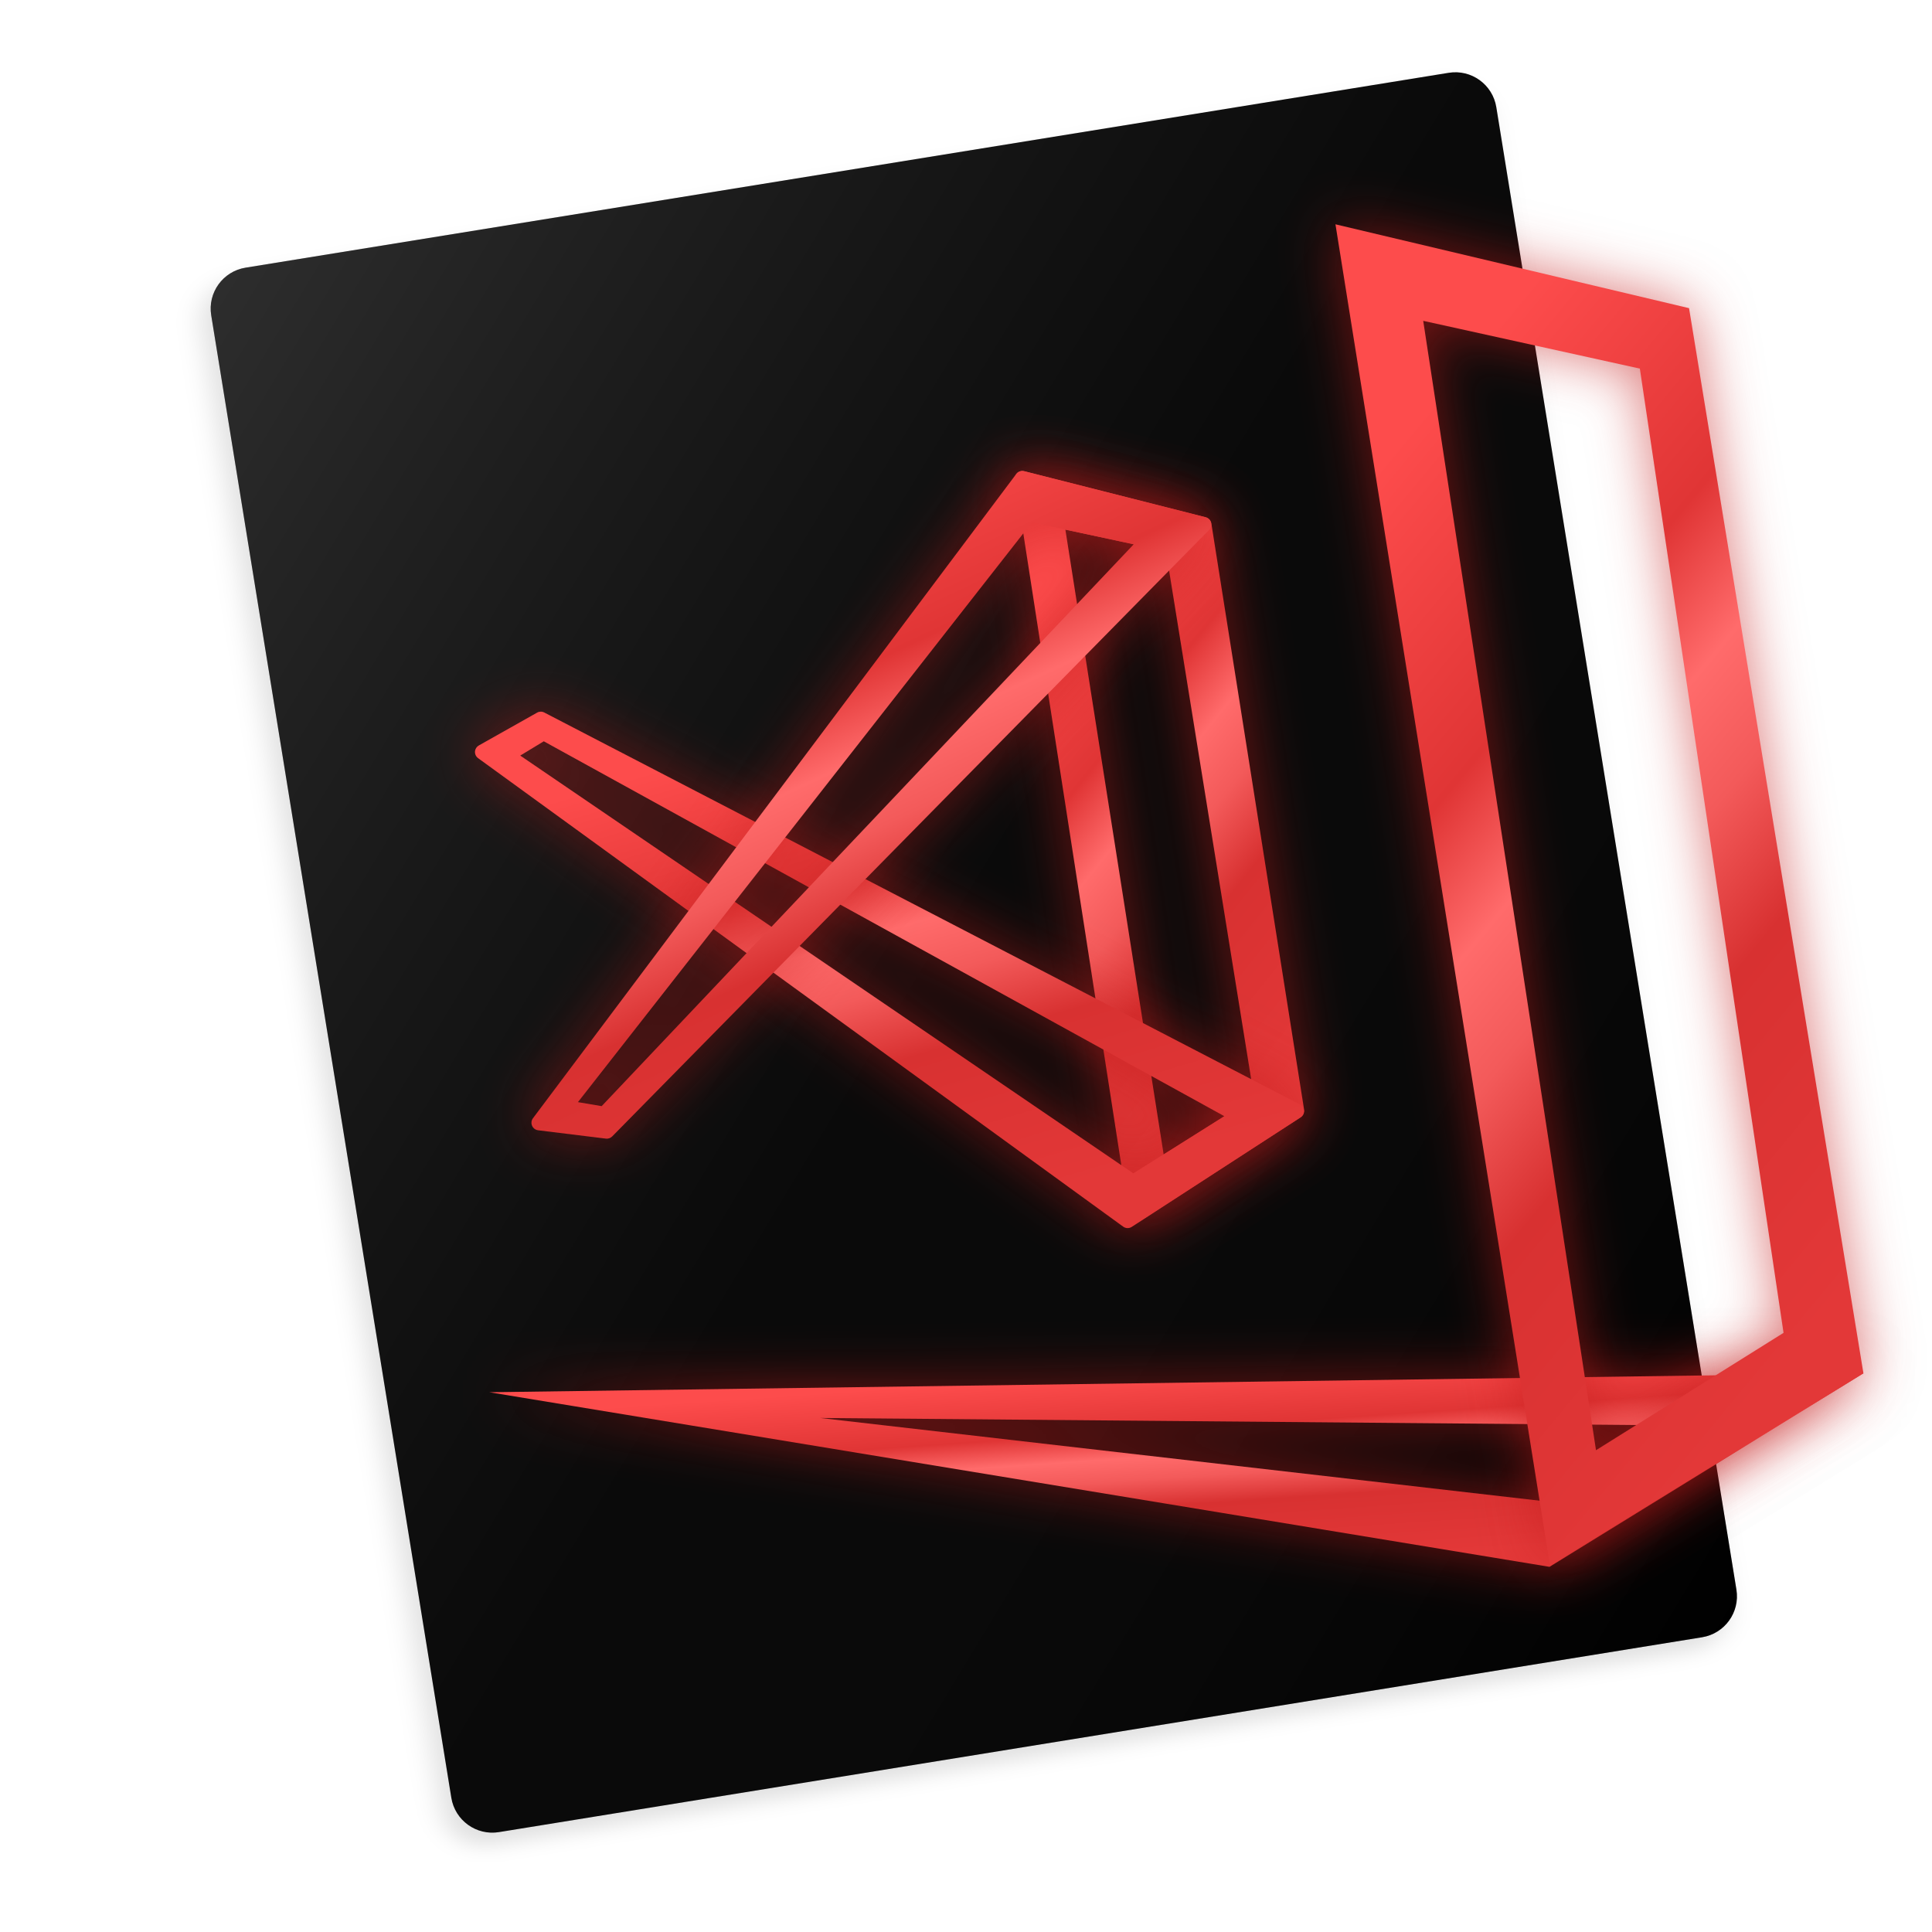
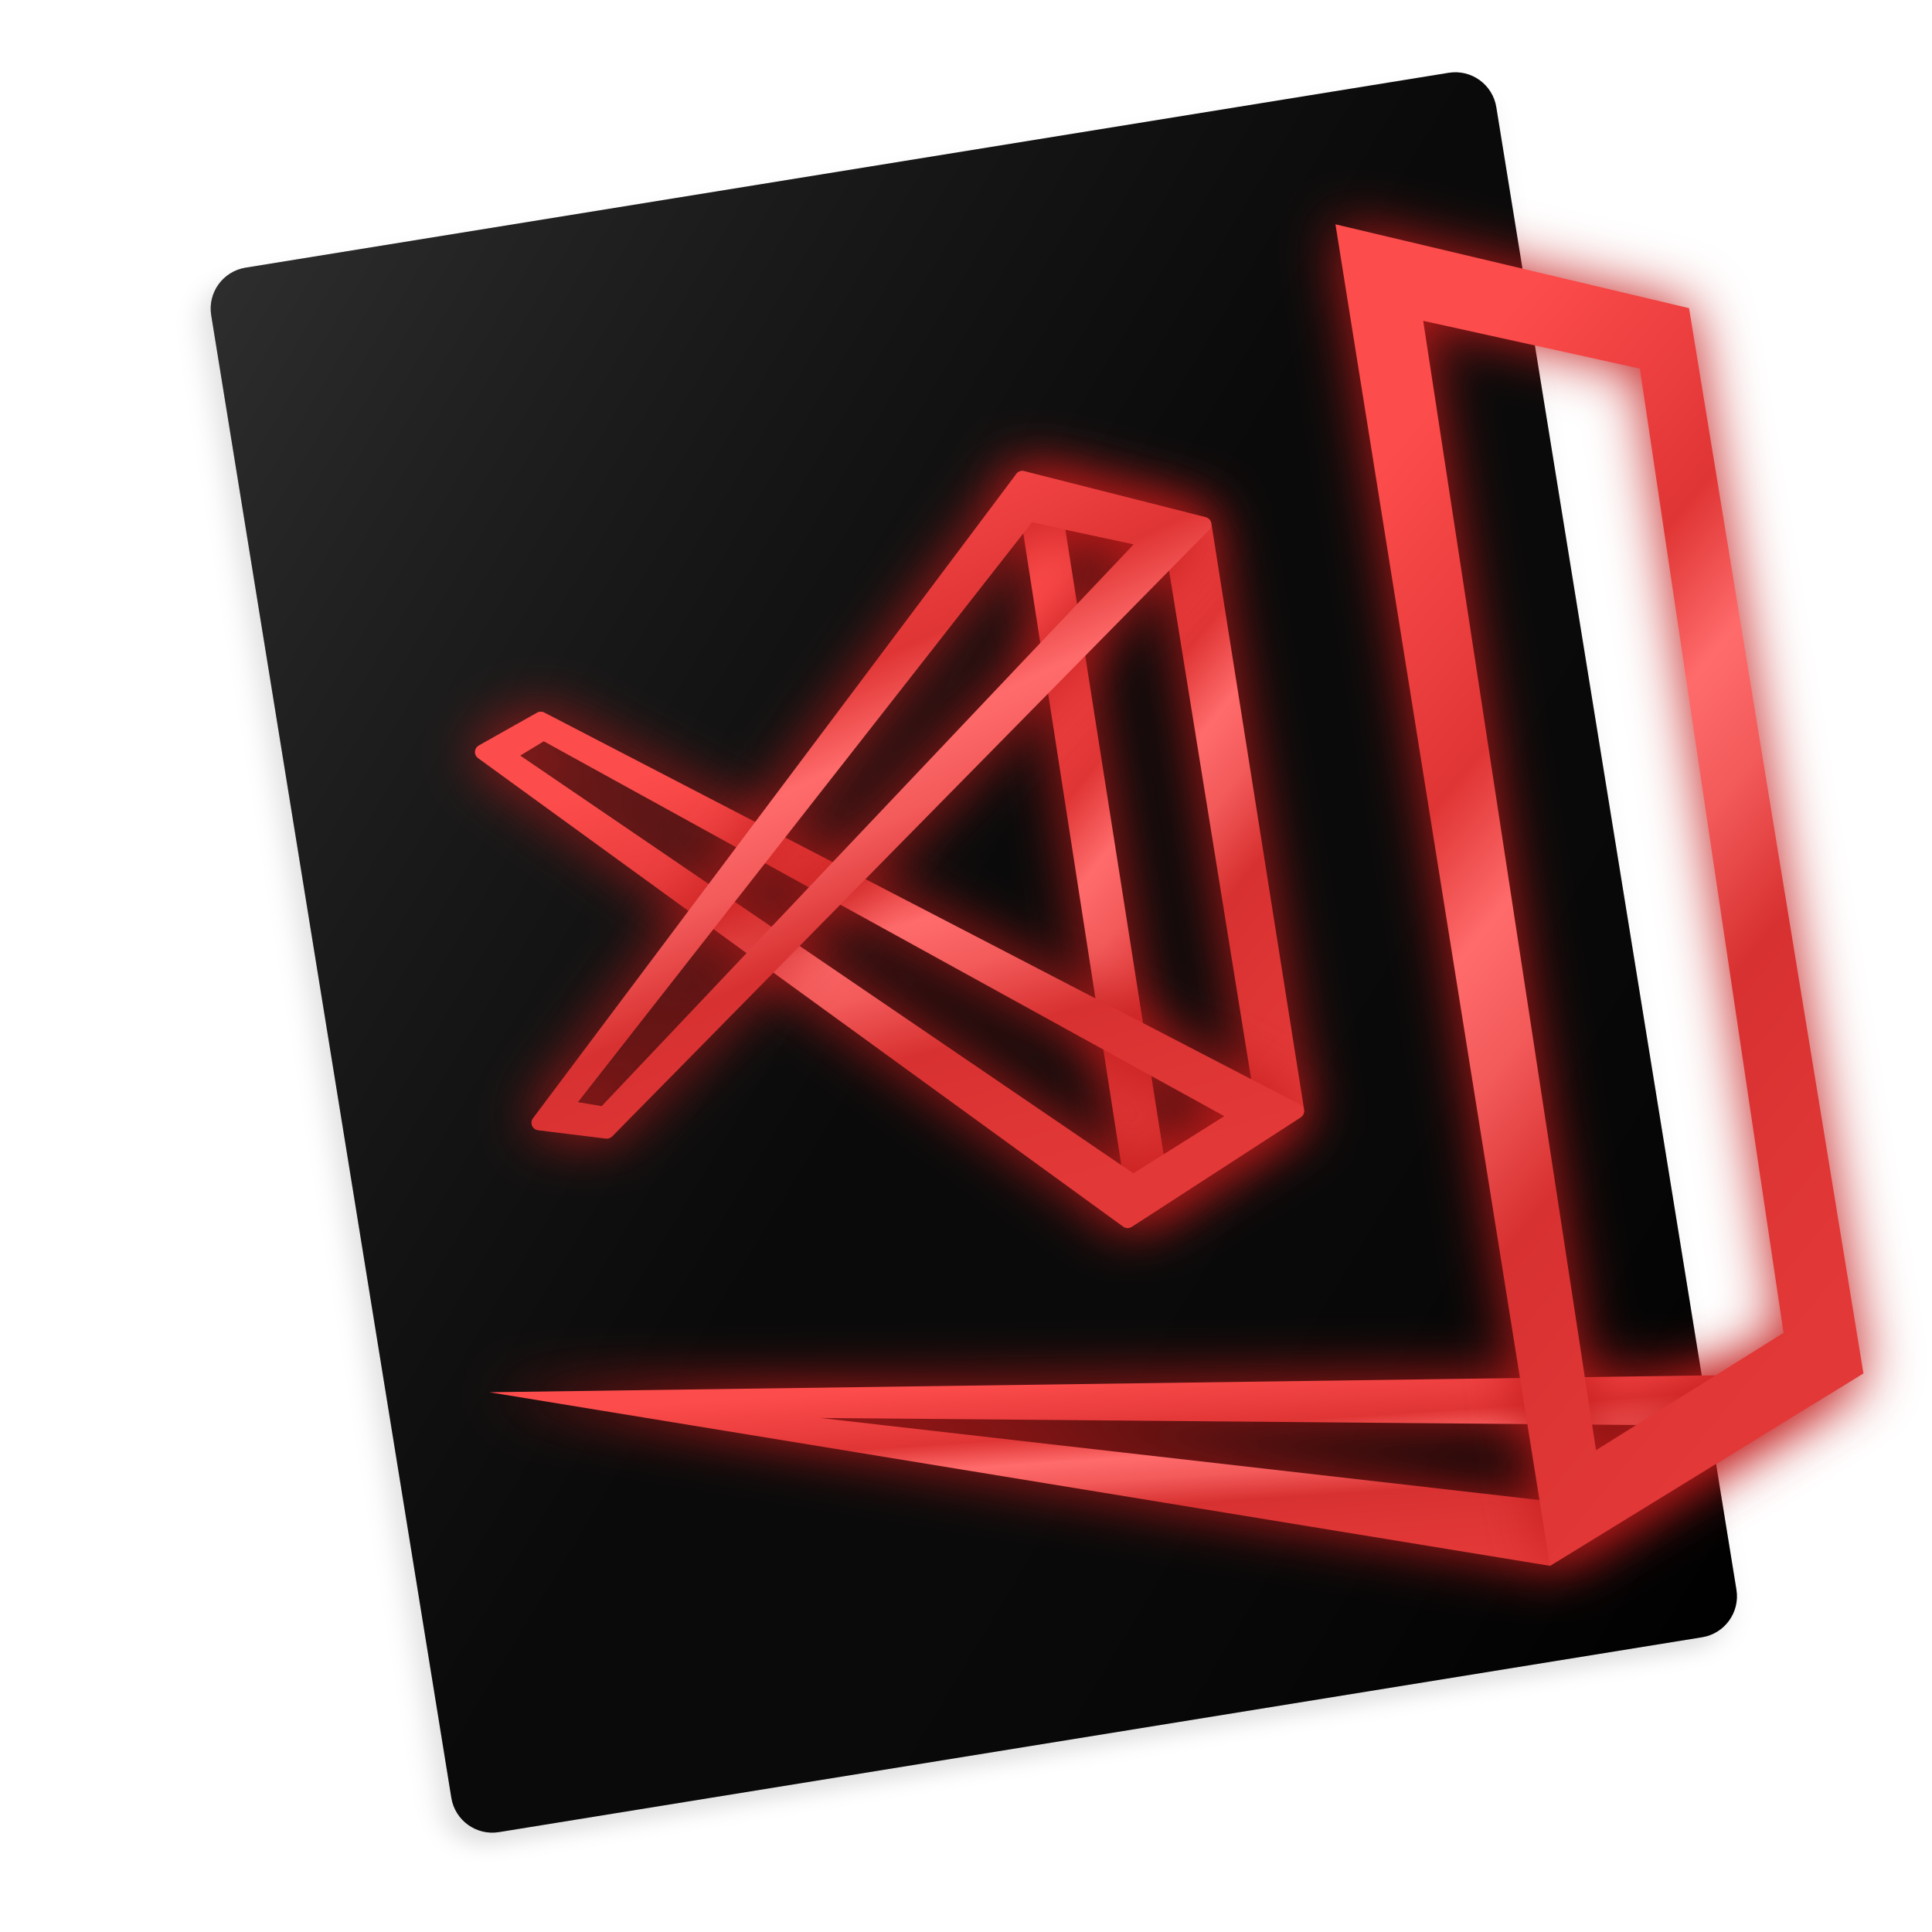
<svg xmlns="http://www.w3.org/2000/svg" xmlns:xlink="http://www.w3.org/1999/xlink" width="1024" height="1024" viewBox="0 0 1024 1024">
  <defs>
    <linearGradient id="stranger_things-c" x1="0%" y1="0%" y2="100%">
      <stop offset="0%" stop-color="#FFF" stop-opacity=".18" />
      <stop offset="48.762%" stop-color="gray" stop-opacity=".08" />
      <stop offset="100%" stop-opacity=".183" />
    </linearGradient>
    <rect id="stranger_things-b" width="690" height="840" x="171.142" y="84.824" rx="22" />
    <filter id="stranger_things-a" width="106.1%" height="105%" x="-3.9%" y="-1.8%" filterUnits="objectBoundingBox">
      <feOffset dx="-6" dy="6" in="SourceAlpha" result="shadowOffsetOuter1" />
      <feGaussianBlur in="shadowOffsetOuter1" result="shadowBlurOuter1" stdDeviation="6" />
      <feColorMatrix in="shadowBlurOuter1" values="0 0 0 0 0   0 0 0 0 0   0 0 0 0 0  0 0 0 0.12 0" />
    </filter>
    <linearGradient id="stranger_things-f" x1="34.762%" x2="75.47%" y1="5.155%" y2="90.334%">
      <stop offset="0%" stop-color="#FD4C4C" />
      <stop offset="29.401%" stop-color="#E03535" />
      <stop offset="42.408%" stop-color="#FF6B6B" />
      <stop offset="53.467%" stop-color="#F35A5A" />
      <stop offset="67.171%" stop-color="#D83131" />
      <stop offset="100%" stop-color="#E33838" />
    </linearGradient>
-     <path id="stranger_things-e" d="M537.951,254.221 L537.951,254.221 C537.868,253.689 537.894,253.146 538.027,252.624 C538.57,250.482 540.747,249.187 542.888,249.731 L542.888,249.731 L639.07,274.144 C640.62,274.538 641.787,275.817 642.037,277.396 L642.037,277.396 L691.207,588.157 C691.454,589.719 690.757,591.281 689.429,592.14 L604.594,647.031 C604.122,647.337 603.59,647.539 603.034,647.626 C600.851,647.964 598.807,646.469 598.468,644.286 L598.468,644.286 L537.951,254.221 Z M564.678,280.738 L616.777,611.983 L664.702,581.605 L617.971,292.062 L564.678,280.738 Z" />
+     <path id="stranger_things-e" d="M537.951,254.221 L537.951,254.221 C537.868,253.689 537.894,253.146 538.027,252.624 C538.57,250.482 540.747,249.187 542.888,249.731 L542.888,249.731 L639.07,274.144 C640.62,274.538 641.787,275.817 642.037,277.396 L642.037,277.396 L691.207,588.157 C691.454,589.719 690.757,591.281 689.429,592.14 L689.429,592.14 L604.594,647.031 C604.122,647.337 603.59,647.539 603.034,647.626 C600.851,647.964 598.807,646.469 598.468,644.286 L598.468,644.286 L537.951,254.221 Z M564.678,280.738 L616.777,611.983 L664.702,581.605 L617.971,292.062 L564.678,280.738 Z" />
    <filter id="stranger_things-d" width="158.7%" height="122.6%" x="-29.3%" y="-11.3%" filterUnits="objectBoundingBox">
      <feOffset in="SourceAlpha" result="shadowOffsetOuter1" />
      <feGaussianBlur in="shadowOffsetOuter1" result="shadowBlurOuter1" stdDeviation="15" />
-       <feColorMatrix in="shadowBlurOuter1" values="0 0 0 0 0.765   0 0 0 0 0.102   0 0 0 0 0.102  0 0 0 0.596 0" />
+       <feColorMatrix in="shadowBlurOuter1" values="0 0 0 0 0.765   0 0 0 0 0.102   0 0 0 0 0.102  0 0 0 1 0" />
    </filter>
    <path id="stranger_things-h" d="M689.273,592.268 L599.846,650.276 C598.457,651.176 596.657,651.129 595.318,650.156 L253.393,401.835 L253.393,401.835 C251.605,400.536 251.209,398.035 252.507,396.247 C252.845,395.782 253.279,395.395 253.78,395.113 L284.672,377.712 L284.672,377.712 C285.848,377.05 287.279,377.025 288.477,377.646 L688.938,585.361 L688.938,585.361 C690.899,586.379 691.664,588.793 690.647,590.754 C690.328,591.369 689.854,591.891 689.273,592.268 L689.273,592.268 Z M648.951,591.619 L288.219,392.903 L275.738,400.474 L600.678,621.892 L648.951,591.619 Z" />
    <filter id="stranger_things-g" width="120.5%" height="132.9%" x="-10.2%" y="-16.4%" filterUnits="objectBoundingBox">
      <feOffset in="SourceAlpha" result="shadowOffsetOuter1" />
      <feGaussianBlur in="shadowOffsetOuter1" result="shadowBlurOuter1" stdDeviation="15" />
-       <feColorMatrix in="shadowBlurOuter1" values="0 0 0 0 0.765   0 0 0 0 0.102   0 0 0 0 0.102  0 0 0 0.596 0" />
+       <feColorMatrix in="shadowBlurOuter1" values="0 0 0 0 0.765   0 0 0 0 0.102   0 0 0 0 0.102  0 0 0 1 0" />
    </filter>
    <path id="stranger_things-j" d="M640.848,280.869 L324.477,602.327 L324.477,602.327 C323.605,603.213 322.371,603.643 321.137,603.492 L285.191,599.067 L285.191,599.067 C282.998,598.797 281.439,596.801 281.709,594.608 C281.795,593.914 282.06,593.255 282.479,592.696 L538.615,251.241 L538.615,251.241 C539.584,249.95 541.235,249.367 542.8,249.765 L638.981,274.187 L638.981,274.187 C641.123,274.73 642.418,276.907 641.874,279.048 C641.699,279.735 641.345,280.364 640.848,280.869 L640.848,280.869 Z M600.859,288.516 L546.986,276.812 L306.324,584.154 L318.895,586.275 L600.859,288.516 Z" />
    <filter id="stranger_things-i" width="125%" height="125.4%" x="-12.5%" y="-12.7%" filterUnits="objectBoundingBox">
      <feOffset in="SourceAlpha" result="shadowOffsetOuter1" />
      <feGaussianBlur in="shadowOffsetOuter1" result="shadowBlurOuter1" stdDeviation="15" />
-       <feColorMatrix in="shadowBlurOuter1" values="0 0 0 0 0.765   0 0 0 0 0.102   0 0 0 0 0.102  0 0 0 0.596 0" />
+       <feColorMatrix in="shadowBlurOuter1" values="0 0 0 0 0.765   0 0 0 0 0.102   0 0 0 0 0.102  0 0 0 1 0" />
    </filter>
-     <path id="stranger_things-l" d="M259.369,737.918 L987.705,727.844 L821.277,830.453 L259.369,737.918 Z M434.688,751.555 L829.735,796.972 L896.996,755.555 L434.688,751.555 Z" />
-     <filter id="stranger_things-k" width="112.4%" height="187.7%" x="-6.2%" y="-43.9%" filterUnits="objectBoundingBox">
+     <path id="stranger_things-l" d="M259.369,737.918 L987.705,727.844 L821.53,829.913 L259.369,737.918 Z M434.688,751.555 L829.344,796.569 L896.996,755.555 L434.688,751.555 Z" />
+     <filter id="stranger_things-k" width="112.4%" height="188.2%" x="-6.2%" y="-44.1%" filterUnits="objectBoundingBox">
      <feOffset in="SourceAlpha" result="shadowOffsetOuter1" />
      <feGaussianBlur in="shadowOffsetOuter1" result="shadowBlurOuter1" stdDeviation="15" />
-       <feColorMatrix in="shadowBlurOuter1" values="0 0 0 0 0.765   0 0 0 0 0.102   0 0 0 0 0.102  0 0 0 0.6 0" />
+       <feColorMatrix in="shadowBlurOuter1" values="0 0 0 0 0.765   0 0 0 0 0.102   0 0 0 0 0.102  0 0 0 1 0" />
    </filter>
    <path id="stranger_things-n" d="M707.82,118.889 L895.232,163.332 L987.65,727.856 L821.531,829.908 L707.82,118.889 Z M754.328,170.047 L845.918,768.645 L945.316,706.438 L869.154,195.368 L754.328,170.047 Z" />
    <filter id="stranger_things-m" width="132.2%" height="112.7%" x="-16.1%" y="-6.3%" filterUnits="objectBoundingBox">
      <feOffset in="SourceAlpha" result="shadowOffsetOuter1" />
      <feGaussianBlur in="shadowOffsetOuter1" result="shadowBlurOuter1" stdDeviation="15" />
-       <feColorMatrix in="shadowBlurOuter1" values="0 0 0 0 0.765   0 0 0 0 0.102   0 0 0 0 0.102  0 0 0 0.6 0" />
+       <feColorMatrix in="shadowBlurOuter1" values="0 0 0 0 0.765   0 0 0 0 0.102   0 0 0 0 0.102  0 0 0 1 0" />
    </filter>
  </defs>
  <g fill="none" fill-rule="evenodd">
    <g transform="rotate(-9.2 516.142 504.824)">
      <use fill="#000" filter="url(#stranger_things-a)" xlink:href="#stranger_things-b" />
      <use fill="#000" xlink:href="#stranger_things-b" />
      <use fill="url(#stranger_things-c)" xlink:href="#stranger_things-b" />
    </g>
    <use fill="#000" filter="url(#stranger_things-d)" xlink:href="#stranger_things-e" />
    <use fill="url(#stranger_things-f)" xlink:href="#stranger_things-e" />
    <use fill="#000" filter="url(#stranger_things-g)" xlink:href="#stranger_things-h" />
    <use fill="url(#stranger_things-f)" xlink:href="#stranger_things-h" />
    <use fill="#000" filter="url(#stranger_things-i)" xlink:href="#stranger_things-j" />
    <use fill="url(#stranger_things-f)" xlink:href="#stranger_things-j" />
    <g>
      <use fill="#000" filter="url(#stranger_things-k)" xlink:href="#stranger_things-l" />
      <use fill="url(#stranger_things-f)" xlink:href="#stranger_things-l" />
    </g>
    <g>
      <use fill="#000" filter="url(#stranger_things-m)" xlink:href="#stranger_things-n" />
      <use fill="url(#stranger_things-f)" xlink:href="#stranger_things-n" />
    </g>
  </g>
</svg>
